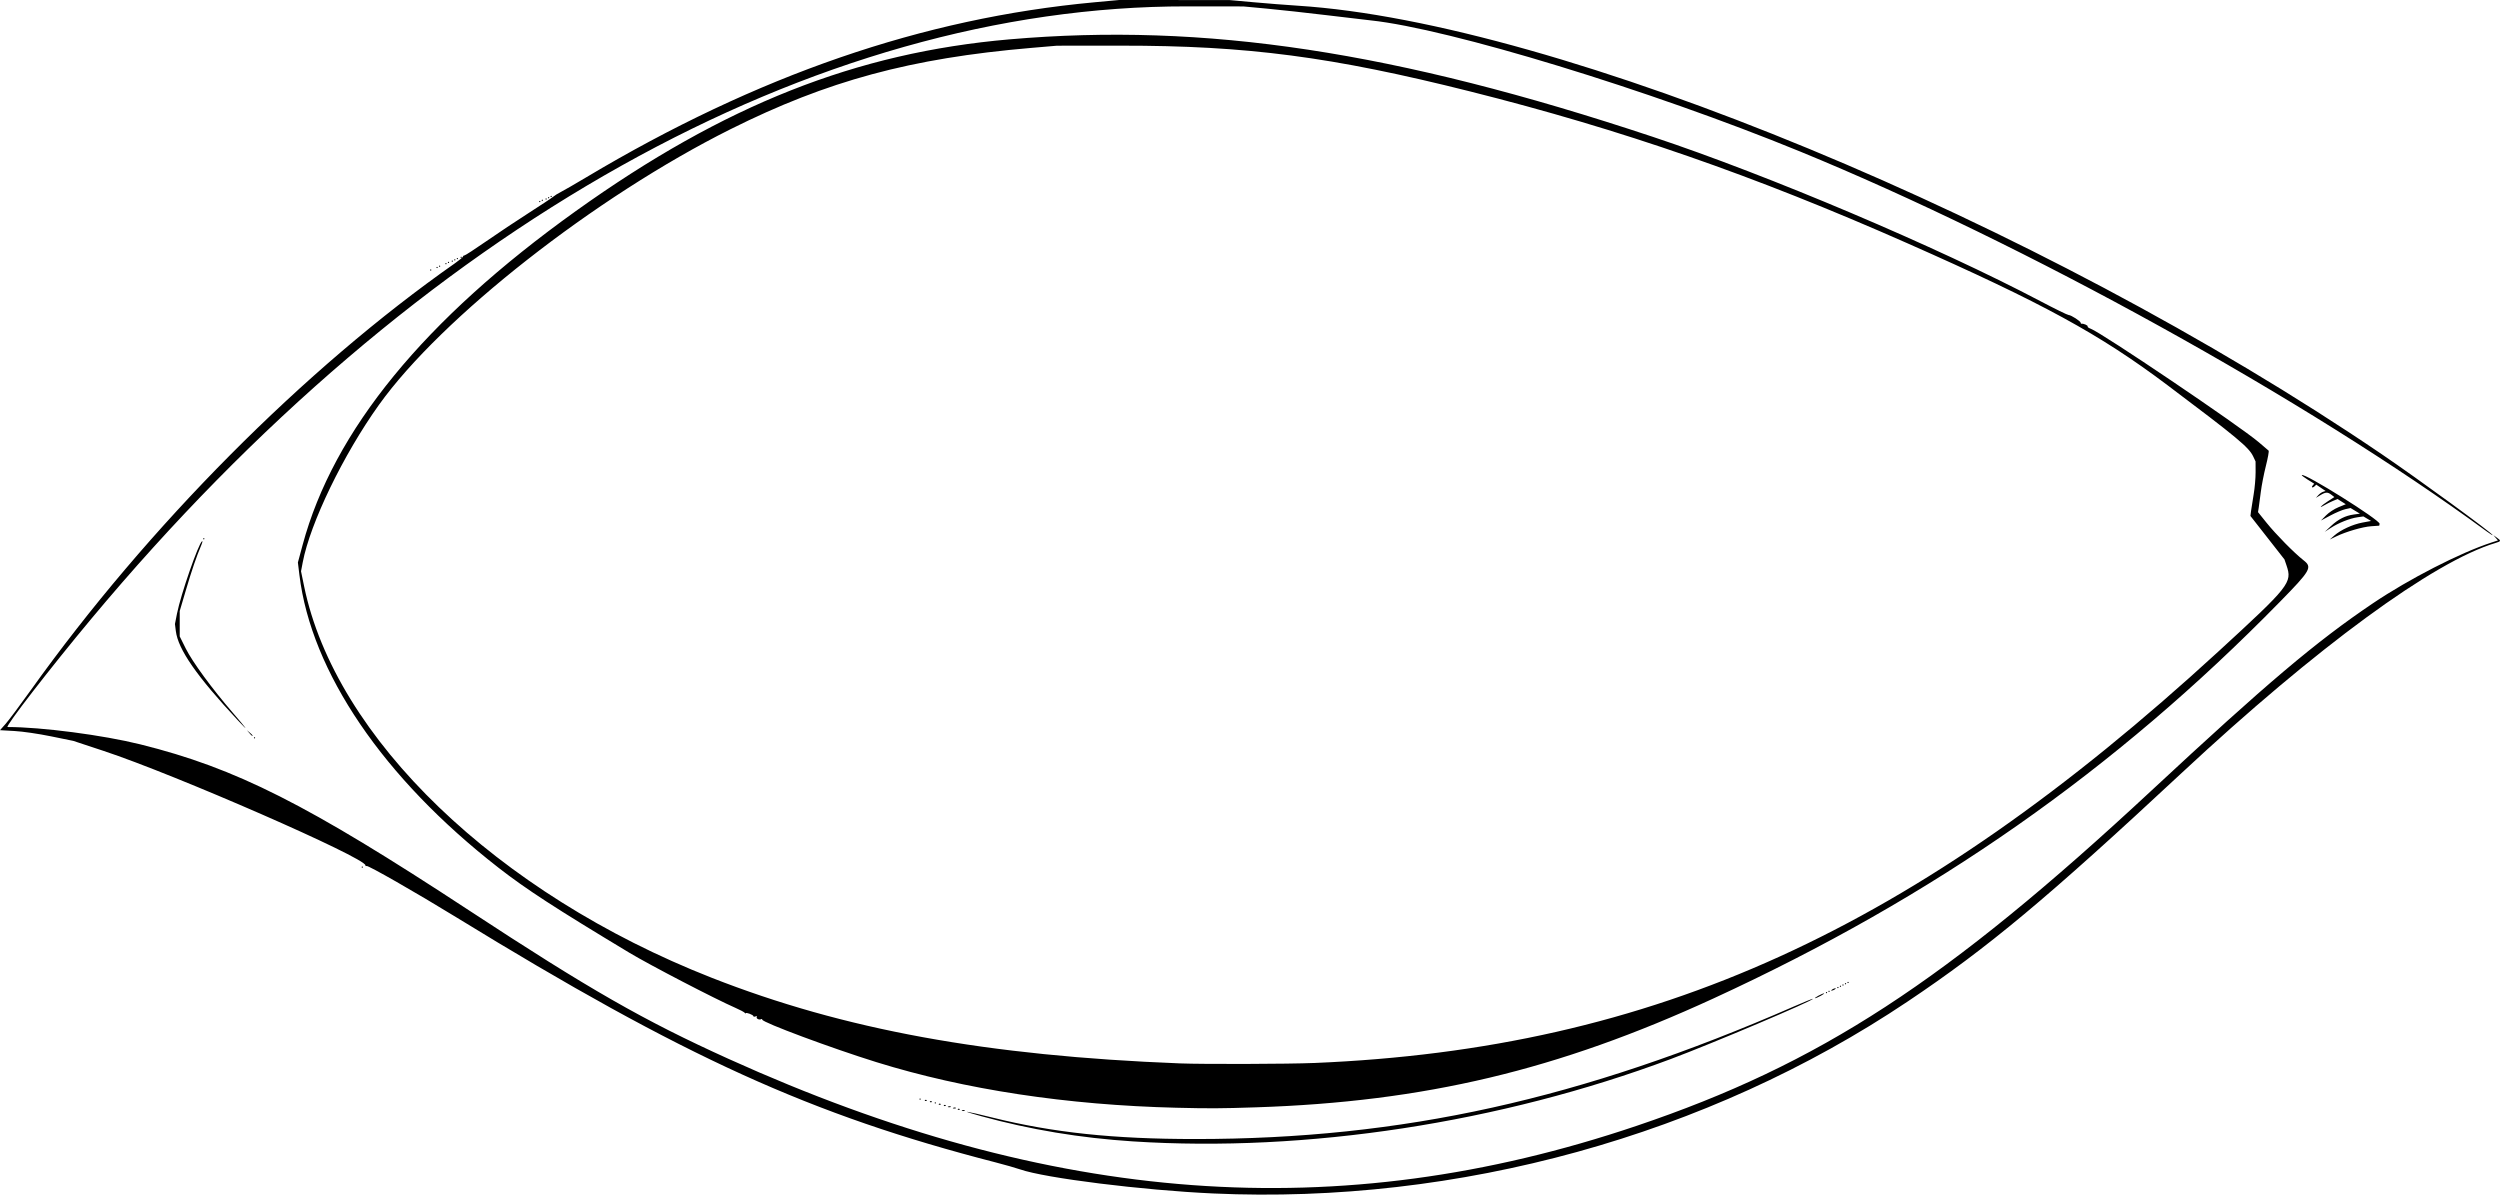
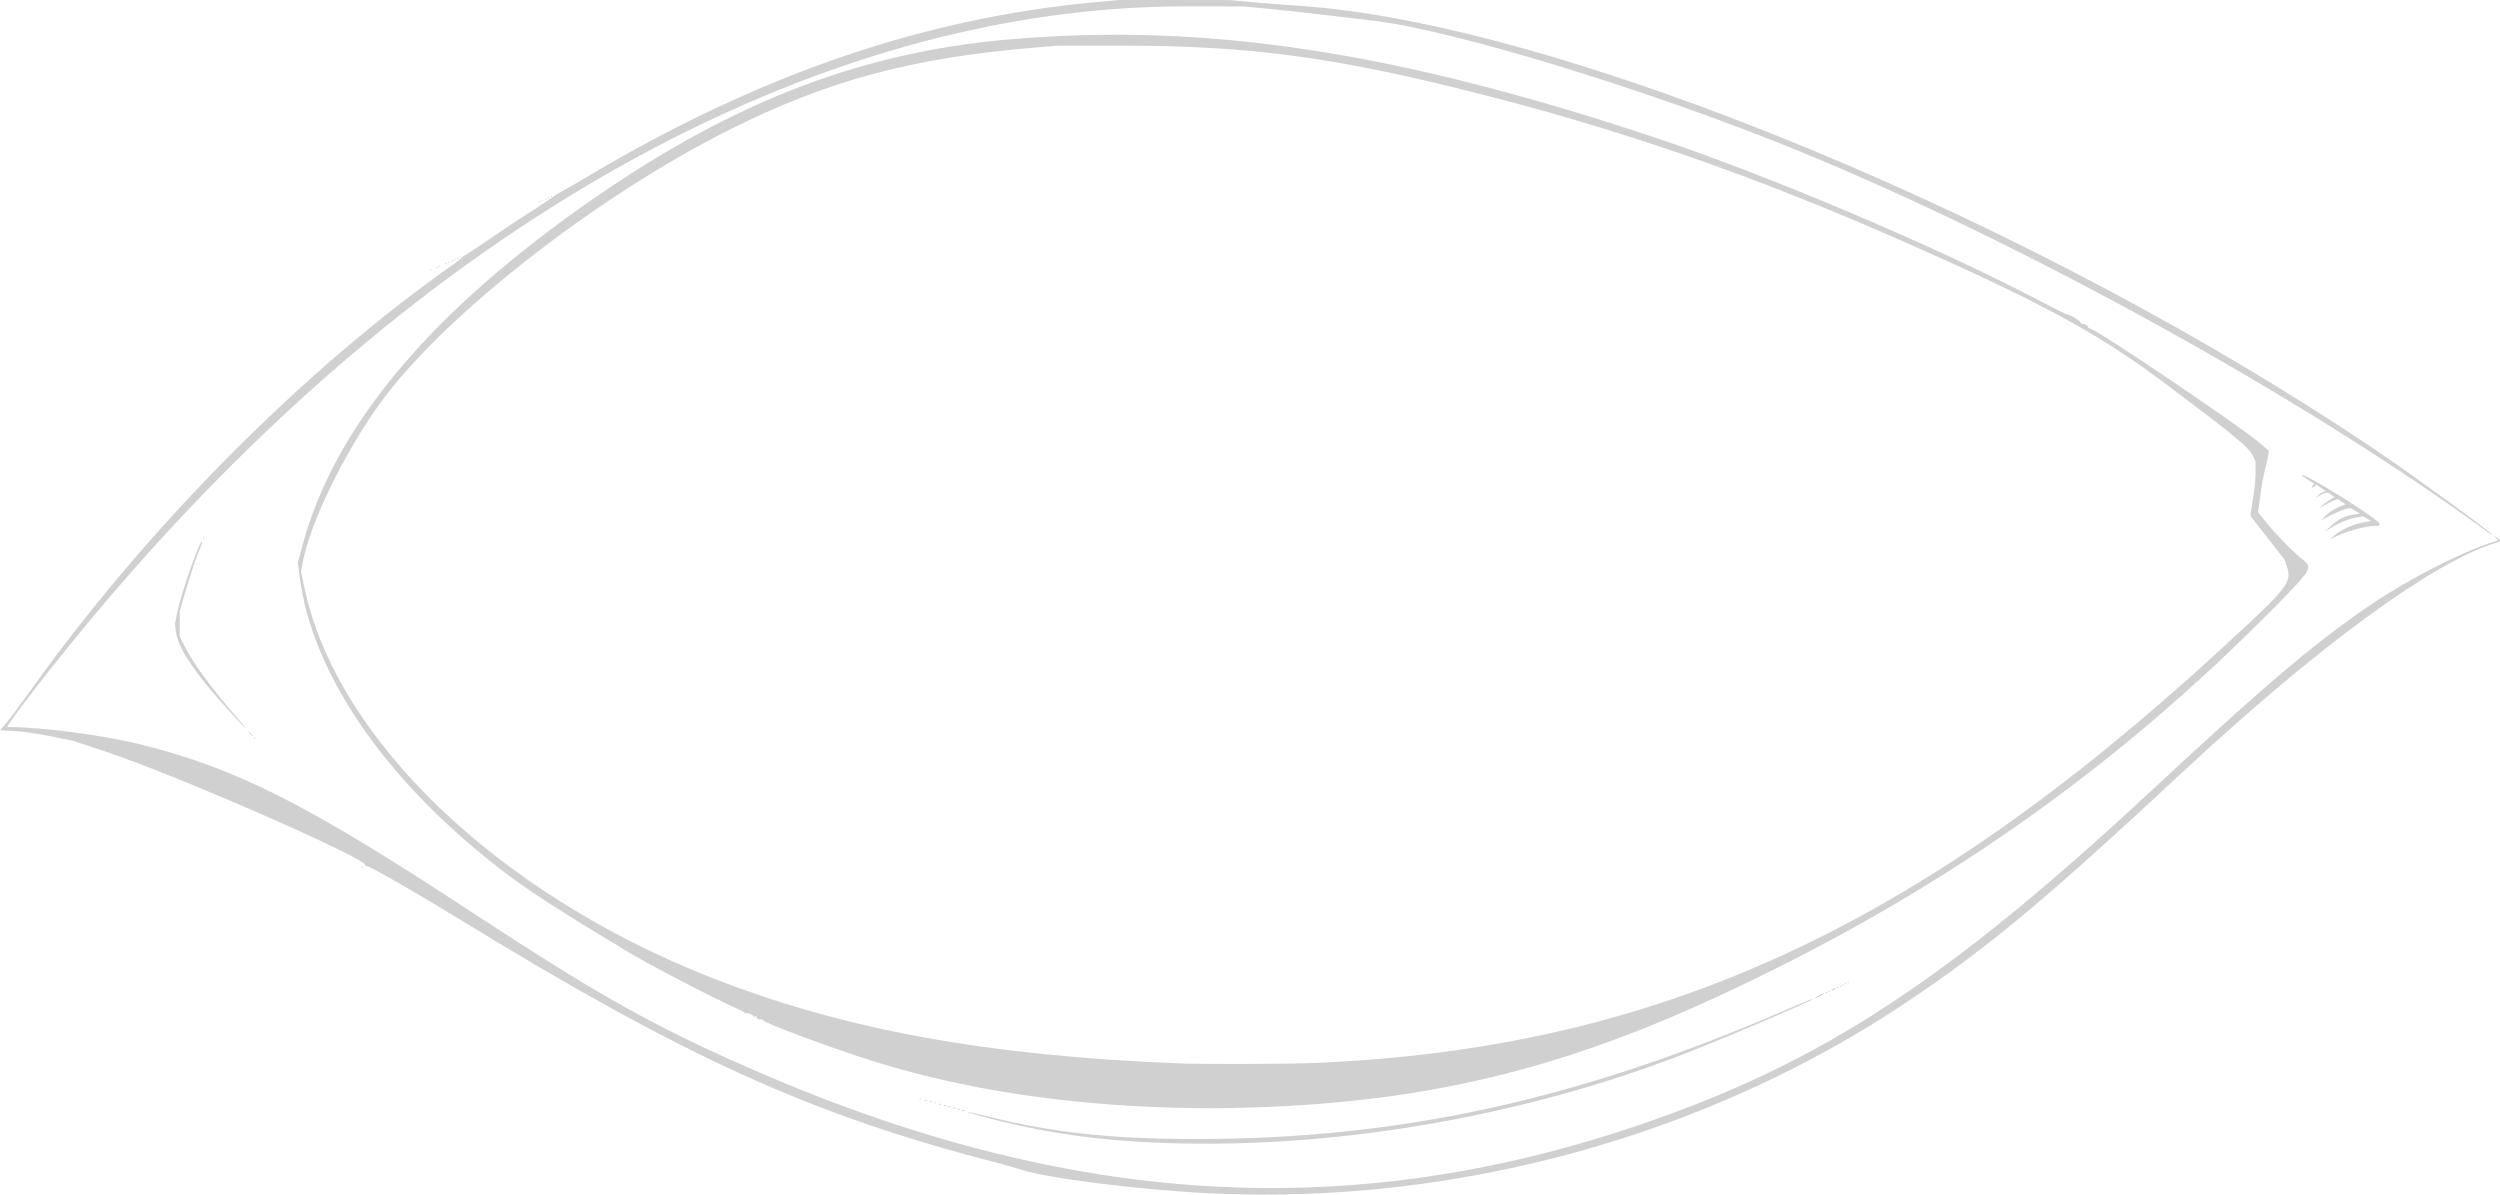
<svg xmlns="http://www.w3.org/2000/svg" width="521.762mm" height="249.324mm" viewBox="0 0 521.762 249.324" version="1.1" id="svg5" xml:space="preserve">
  <defs id="defs2" />
  <g id="layer1" transform="translate(-745.7812,45.01362)">
-     <path style="fill:#000000;stroke-width:0.265" d="m 998.979,204.069 c -14.734,-0.668 -35.088,-3.207 -40.295,-5.025 -0.86,-0.3 -3.17,-0.96 -5.135,-1.466 -38.522,-9.925 -64.865,-21.9 -112.58,-51.176 -8.357,-5.128 -18.398,-10.867 -18.693,-10.685 -0.124,0.076 -0.225,0.02 -0.225,-0.127 0,-1.586 -39.775,-18.972 -54.636,-23.882 l -6.35,-2.098 -4.63,-0.945 c -2.706,-0.552 -5.882,-1.015 -7.642,-1.114 l -3.012,-0.169 1.174,-1.323 c 0.646,-0.728 3.003,-3.883 5.238,-7.011 24.446,-34.219 57.13,-67.111 88.577,-89.141 0.91,-0.637 1.654,-1.26 1.654,-1.385 0,-0.124 0.131,-0.226 0.291,-0.226 0.16,0 2.214,-1.336 4.564,-2.968 2.35,-1.632 6.357,-4.301 8.903,-5.93 2.547,-1.629 4.834,-3.146 5.082,-3.371 0.249,-0.225 0.963,-0.667 1.587,-0.984 0.625,-0.316 2.981,-1.677 5.237,-3.023 C 903.847,-29.321 938.398,-41.226 974.187,-44.536 l 5.159,-0.477 11.509,0.006 11.509,0.006 5.027,0.454 c 2.765,0.25 6.932,0.576 9.26,0.724 54.399,3.47 154.638,44.948 226.219,93.608 7.599,5.166 23.151,16.515 23.151,16.895 0,0.073 -0.566,-0.281 -1.257,-0.788 -37.551,-27.51 -96.332,-60.031 -143.338,-79.302 -31.255,-12.813 -73.149,-25.606 -89.561,-27.348 -0.8,-0.085 -4.908,-0.57 -9.128,-1.077 -4.22,-0.507 -9.876,-1.128 -12.568,-1.379 l -4.895,-0.456 -11.774,-0.013 c -77.901,-0.086 -160.486,46.086 -228.702,127.862 -8.499,10.189 -18.053,22.541 -17.435,22.541 7.055,0 19.92,1.681 27.723,3.623 19.956,4.966 34.735,12.429 68.527,34.607 25.206,16.543 36.522,23.018 54.24,31.037 67.559,30.577 127.242,34.983 189.442,13.987 38.218,-12.901 64.607,-30.083 107.536,-70.019 24.081,-22.402 34.307,-31.049 46.187,-39.058 7.51,-5.063 18.159,-10.525 24.689,-12.664 l 1.406,-0.46 -0.48,-0.55 -0.48,-0.55 0.719,0.511 c 0.944,0.671 0.921,0.769 -0.272,1.126 -12.916,3.87 -37.296,21.731 -65.402,47.915 -28.212,26.283 -40.507,36.539 -57.282,47.784 -41.72,27.967 -93.858,42.377 -144.938,40.06 z m -16.722,-10.864 c -11.014,-0.712 -21.448,-2.446 -31.697,-5.266 -4.819,-1.326 -3.525,-1.168 2.323,0.284 12.703,3.154 25.271,4.485 42.365,4.485 43.158,0.003 80.492,-8.265 124.911,-27.659 2.136,-0.933 3.925,-1.654 3.976,-1.603 0.299,0.299 -21.041,9.342 -29.639,12.56 -35.565,13.313 -76.15,19.531 -112.24,17.197 z m -35.636,-6.497 c 0.191,-0.076 0.419,-0.067 0.507,0.021 0.088,0.088 -0.068,0.15 -0.347,0.139 -0.308,-0.013 -0.371,-0.075 -0.16,-0.16 z m -0.921,-0.26 c 0.097,-0.097 0.256,-0.097 0.353,0 0.097,0.097 0.018,0.176 -0.176,0.176 -0.194,0 -0.273,-0.079 -0.176,-0.176 z m -0.932,-0.269 c 0.191,-0.076 0.419,-0.067 0.507,0.021 0.088,0.088 -0.068,0.15 -0.347,0.139 -0.308,-0.013 -0.371,-0.075 -0.16,-0.16 z m 46.616,0.002 c -22.93,-0.556 -44.245,-3.792 -62.68,-9.516 -9.323,-2.895 -23.839,-8.298 -23.839,-8.875 0,-0.136 -0.108,-0.18 -0.241,-0.099 -0.371,0.229 -1.101,-0.137 -0.905,-0.455 0.109,-0.177 0.01,-0.219 -0.266,-0.113 -0.242,0.093 -0.44,0.065 -0.44,-0.061 0,-0.272 -1.586,-0.869 -1.592,-0.599 -0.002,0.102 -0.091,0.061 -0.198,-0.09 -0.107,-0.151 -0.968,-0.612 -1.914,-1.024 -4.196,-1.829 -17.925,-8.96 -22.181,-11.522 -15.495,-9.326 -21.544,-13.256 -27.299,-17.736 -24.045,-18.715 -39.108,-40.868 -41.563,-61.127 l -0.313,-2.585 0.987,-3.666 c 6.425,-23.876 25.38,-47.036 57.032,-69.687 30.933,-22.136 58.514,-33.056 90.488,-35.825 40.802,-3.533 80.57,2.492 134.276,20.344 24.111,8.014 59.422,22.985 80.828,34.267 3.045,1.605 5.722,2.918 5.949,2.918 0.5,0 2.519,1.3 2.519,1.623 0,0.126 0.089,0.217 0.198,0.201 0.426,-0.061 1.376,0.365 1.254,0.562 -0.071,0.115 0.21,0.327 0.624,0.471 2.181,0.76 31.231,20.377 35.097,23.7 1.019,0.876 1.94,1.662 2.047,1.748 0.107,0.086 -0.149,1.521 -0.57,3.19 -0.42,1.668 -0.896,4.105 -1.056,5.415 -0.161,1.31 -0.359,2.798 -0.44,3.307 l -0.148,0.926 1.745,2.169 c 2.003,2.49 5.794,6.338 7.768,7.885 1.862,1.46 1.511,2.074 -4.969,8.691 -34.453,35.184 -72.109,61.545 -118.236,82.77 -32.455,14.934 -60.249,21.547 -95.425,22.703 -7.45,0.245 -9.613,0.257 -16.536,0.088 z m 28.707,-9.345 c 70.94,-2.974 125.272,-27.7 188.648,-85.851 14.936,-13.705 15.477,-14.387 14.253,-17.978 l -0.431,-1.265 -3.552,-4.537 -3.552,-4.537 0.131,-1.058 c 0.072,-0.582 0.316,-2.13 0.542,-3.44 0.226,-1.31 0.409,-3.393 0.407,-4.63 l -0.01,-2.249 -0.5,-1.058 c -0.892,-1.888 -3.319,-3.904 -17.877,-14.852 -14.186,-10.668 -25.987,-17.109 -54.255,-29.609 -32.022,-14.16 -59.645,-23.752 -91.312,-31.709 -28.826,-7.242 -46.548,-9.565 -72.846,-9.547 l -13.361,0.009 -5.424,0.464 c -25.088,2.146 -42.487,6.854 -62.706,16.963 -28.248,14.125 -60.327,39.277 -73.384,57.539 -7.436,10.401 -14.338,24.659 -15.897,32.843 l -0.358,1.878 0.635,3.091 c 6.515,31.724 40.236,64.135 85.036,81.734 27.598,10.842 57.466,16.306 97.764,17.885 4.948,0.194 22.646,0.138 28.046,-0.088 z m -76.382,9.079 c 0.191,-0.076 0.419,-0.067 0.507,0.021 0.088,0.088 -0.068,0.15 -0.347,0.139 -0.308,-0.013 -0.371,-0.075 -0.16,-0.16 z m -0.921,-0.26 c 0.097,-0.097 0.256,-0.097 0.353,0 0.097,0.097 0.018,0.176 -0.176,0.176 -0.194,0 -0.273,-0.079 -0.176,-0.176 z m -1.058,-0.265 c 0.097,-0.097 0.256,-0.097 0.353,0 0.097,0.097 0.018,0.176 -0.176,0.176 -0.194,0 -0.273,-0.079 -0.176,-0.176 z m -0.882,-0.221 c 0,-0.073 0.059,-0.132 0.132,-0.132 0.073,0 0.132,0.059 0.132,0.132 0,0.073 -0.059,0.132 -0.132,0.132 -0.073,0 -0.132,-0.059 -0.132,-0.132 z m -0.97,-0.309 c 0.097,-0.097 0.256,-0.097 0.353,0 0.097,0.097 0.018,0.176 -0.176,0.176 -0.194,0 -0.273,-0.079 -0.176,-0.176 z m -1.058,-0.265 c 0.097,-0.097 0.256,-0.097 0.353,0 0.097,0.097 0.018,0.176 -0.176,0.176 -0.194,0 -0.273,-0.079 -0.176,-0.176 z m -1.147,-0.22 c 0,-0.073 0.059,-0.132 0.132,-0.132 0.073,0 0.132,0.059 0.132,0.132 0,0.073 -0.059,0.132 -0.132,0.132 -0.073,0 -0.132,-0.059 -0.132,-0.132 z m 187.59,-21.564 c 0.509,-0.279 1.045,-0.507 1.191,-0.507 0.145,0 -0.152,0.228 -0.661,0.507 -0.509,0.279 -1.045,0.507 -1.191,0.507 -0.146,0 0.152,-0.228 0.661,-0.507 z m 1.587,-0.661 c 0,-0.073 0.059,-0.132 0.132,-0.132 0.073,0 0.132,0.059 0.132,0.132 0,0.073 -0.059,0.132 -0.132,0.132 -0.073,0 -0.132,-0.059 -0.132,-0.132 z m 0.529,-0.265 c 0,-0.073 0.06,-0.132 0.132,-0.132 0.073,0 0.132,0.059 0.132,0.132 0,0.073 -0.06,0.132 -0.132,0.132 -0.073,0 -0.132,-0.059 -0.132,-0.132 z m 0.794,-0.397 c 0.218,-0.141 0.516,-0.256 0.661,-0.256 0.145,0 0.086,0.115 -0.132,0.256 -0.218,0.141 -0.516,0.256 -0.661,0.256 -0.146,0 -0.086,-0.115 0.132,-0.256 z m 1.058,-0.397 c 0,-0.073 0.059,-0.132 0.132,-0.132 0.073,0 0.132,0.059 0.132,0.132 0,0.073 -0.059,0.132 -0.132,0.132 -0.073,0 -0.132,-0.059 -0.132,-0.132 z m 0.529,-0.265 c 0,-0.073 0.059,-0.132 0.132,-0.132 0.073,0 0.132,0.059 0.132,0.132 0,0.073 -0.059,0.132 -0.132,0.132 -0.073,0 -0.132,-0.059 -0.132,-0.132 z m 0.529,-0.265 c 0,-0.073 0.059,-0.132 0.132,-0.132 0.073,0 0.132,0.059 0.132,0.132 0,0.073 -0.06,0.132 -0.132,0.132 -0.073,0 -0.132,-0.059 -0.132,-0.132 z m 0.529,-0.265 c 0,-0.073 0.059,-0.132 0.132,-0.132 0.073,0 0.132,0.059 0.132,0.132 0,0.073 -0.059,0.132 -0.132,0.132 -0.073,0 -0.132,-0.059 -0.132,-0.132 z m 0.529,-0.265 c 0,-0.073 0.06,-0.132 0.132,-0.132 0.073,0 0.132,0.059 0.132,0.132 0,0.073 -0.06,0.132 -0.132,0.132 -0.073,0 -0.132,-0.059 -0.132,-0.132 z M 821.258,135.957 c 0,-0.073 0.059,-0.132 0.132,-0.132 0.073,0 0.132,0.059 0.132,0.132 0,0.073 -0.059,0.132 -0.132,0.132 -0.073,0 -0.132,-0.059 -0.132,-0.132 z m -22.49,-26.987 c 0,-0.073 0.059,-0.132 0.132,-0.132 0.073,0 0.132,0.059 0.132,0.132 0,0.073 -0.059,0.132 -0.132,0.132 -0.073,0 -0.132,-0.059 -0.132,-0.132 z m -0.951,-0.992 -0.504,-0.595 0.595,0.504 c 0.327,0.277 0.595,0.545 0.595,0.595 0,0.212 -0.213,0.055 -0.687,-0.504 z m -2.392,-2.656 C 786.84,96.118 782.959,90.536 782.479,86.7 l -0.185,-1.478 0.432,-2.198 c 0.774,-3.938 4.48,-14.624 5.234,-15.09 0.138,-0.085 0.056,0.302 -0.182,0.861 -0.981,2.301 -1.981,5.224 -3.199,9.351 l -1.289,4.366 -2.3e-4,2.646 -2.3e-4,2.646 1.249,2.514 c 1.394,2.805 5.479,8.383 9.835,13.427 3.052,3.535 3.49,4.192 1.051,1.578 z M 788.185,67.43 c 0,-0.073 0.059,-0.132 0.132,-0.132 0.073,0 0.132,0.059 0.132,0.132 0,0.073 -0.059,0.132 -0.132,0.132 -0.073,0 -0.132,-0.059 -0.132,-0.132 z m 444.765,-0.665 c 1.349,-1.189 3.846,-2.34 5.897,-2.718 l 1.791,-0.331 -0.803,-0.474 -0.803,-0.474 -1.255,0.181 c -1.594,0.23 -3.94,1.168 -5.555,2.221 l -1.256,0.819 1.323,-1.238 c 1.506,-1.41 2.967,-2.142 4.77,-2.389 l 1.246,-0.171 -0.976,-0.589 -0.976,-0.589 -1.106,0.247 c -0.609,0.136 -1.999,0.724 -3.091,1.307 l -1.984,1.06 1.069,-1.082 c 0.605,-0.612 1.732,-1.351 2.594,-1.702 l 1.524,-0.62 -0.861,-0.545 -0.861,-0.545 -0.939,0.392 c -0.516,0.215 -1.333,0.624 -1.815,0.908 -1.337,0.788 -0.743,0.13 0.765,-0.847 l 1.331,-0.862 -0.61,-0.469 c -0.795,-0.612 -1.209,-0.597 -2.33,0.082 l -0.926,0.561 0.498,-0.555 c 0.274,-0.306 0.731,-0.63 1.016,-0.72 l 0.518,-0.164 -0.976,-0.663 -0.976,-0.663 -0.292,0.292 c -0.437,0.437 -0.83,0.352 -0.456,-0.099 l 0.324,-0.391 -1.353,-0.841 c -0.744,-0.463 -1.302,-0.892 -1.24,-0.954 0.525,-0.525 16.399,9.419 16.243,10.175 l -0.079,0.383 -1.651,0.114 c -1.812,0.125 -5.275,1.13 -7.345,2.132 l -1.323,0.64 z M 835.545,11.339 c 0,-0.073 0.059,-0.132 0.132,-0.132 0.073,0 0.132,0.06 0.132,0.132 0,0.073 -0.059,0.132 -0.132,0.132 -0.073,0 -0.132,-0.06 -0.132,-0.132 z m 1.323,-0.529 c 0,-0.073 0.059,-0.132 0.132,-0.132 0.073,0 0.132,0.06 0.132,0.132 0,0.073 -0.059,0.132 -0.132,0.132 -0.073,0 -0.132,-0.06 -0.132,-0.132 z m 0.529,-0.265 c 0,-0.073 0.059,-0.132 0.132,-0.132 0.073,0 0.132,0.06 0.132,0.132 0,0.073 -0.059,0.132 -0.132,0.132 -0.073,0 -0.132,-0.06 -0.132,-0.132 z m 1.323,-0.53 c 0,-0.073 0.059,-0.132 0.132,-0.132 0.073,0 0.132,0.06 0.132,0.132 0,0.073 -0.059,0.132 -0.132,0.132 -0.073,0 -0.132,-0.06 -0.132,-0.132 z m 0.529,-0.265 c 0,-0.073 0.059,-0.132 0.132,-0.132 0.073,0 0.132,0.06 0.132,0.132 0,0.073 -0.059,0.132 -0.132,0.132 -0.073,0 -0.132,-0.06 -0.132,-0.132 z m 0.794,-0.265 c 0,-0.073 0.059,-0.132 0.132,-0.132 0.073,0 0.132,0.06 0.132,0.132 0,0.073 -0.059,0.132 -0.132,0.132 -0.073,0 -0.132,-0.06 -0.132,-0.132 z m 0.529,-0.265 c 0,-0.073 0.059,-0.132 0.132,-0.132 0.073,0 0.132,0.06 0.132,0.132 0,0.073 -0.059,0.132 -0.132,0.132 -0.073,0 -0.132,-0.06 -0.132,-0.132 z m 0.529,-0.265 c 0,-0.073 0.059,-0.132 0.132,-0.132 0.073,0 0.132,0.06 0.132,0.132 0,0.073 -0.059,0.132 -0.132,0.132 -0.073,0 -0.132,-0.06 -0.132,-0.132 z m 0.794,-0.265 c 0,-0.073 0.059,-0.132 0.132,-0.132 0.073,0 0.132,0.06 0.132,0.132 0,0.073 -0.059,0.132 -0.132,0.132 -0.073,0 -0.132,-0.06 -0.132,-0.132 z m 16.404,-11.642 c 0,-0.073 0.059,-0.132 0.132,-0.132 0.073,0 0.132,0.059 0.132,0.132 0,0.073 -0.059,0.132 -0.132,0.132 -0.073,0 -0.132,-0.059 -0.132,-0.132 z m 0.529,-0.265 c 0,-0.073 0.059,-0.132 0.132,-0.132 0.073,0 0.132,0.059 0.132,0.132 0,0.073 -0.059,0.132 -0.132,0.132 -0.073,0 -0.132,-0.059 -0.132,-0.132 z m 0.794,-0.265 c 0,-0.073 0.059,-0.132 0.132,-0.132 0.073,0 0.132,0.059 0.132,0.132 0,0.073 -0.059,0.132 -0.132,0.132 -0.073,0 -0.132,-0.059 -0.132,-0.132 z m 0.529,-0.265 c 0,-0.073 0.059,-0.132 0.132,-0.132 0.073,0 0.132,0.059 0.132,0.132 0,0.073 -0.059,0.132 -0.132,0.132 -0.073,0 -0.132,-0.059 -0.132,-0.132 z m 0.529,-0.265 c 0,-0.073 0.059,-0.132 0.132,-0.132 0.073,0 0.132,0.059 0.132,0.132 0,0.073 -0.059,0.132 -0.132,0.132 -0.073,0 -0.132,-0.059 -0.132,-0.132 z" id="path1698" />
+     <path style="fill:#D0D0D0;stroke-width:0.265" d="m 998.979,204.069 c -14.734,-0.668 -35.088,-3.207 -40.295,-5.025 -0.86,-0.3 -3.17,-0.96 -5.135,-1.466 -38.522,-9.925 -64.865,-21.9 -112.58,-51.176 -8.357,-5.128 -18.398,-10.867 -18.693,-10.685 -0.124,0.076 -0.225,0.02 -0.225,-0.127 0,-1.586 -39.775,-18.972 -54.636,-23.882 l -6.35,-2.098 -4.63,-0.945 c -2.706,-0.552 -5.882,-1.015 -7.642,-1.114 l -3.012,-0.169 1.174,-1.323 c 0.646,-0.728 3.003,-3.883 5.238,-7.011 24.446,-34.219 57.13,-67.111 88.577,-89.141 0.91,-0.637 1.654,-1.26 1.654,-1.385 0,-0.124 0.131,-0.226 0.291,-0.226 0.16,0 2.214,-1.336 4.564,-2.968 2.35,-1.632 6.357,-4.301 8.903,-5.93 2.547,-1.629 4.834,-3.146 5.082,-3.371 0.249,-0.225 0.963,-0.667 1.587,-0.984 0.625,-0.316 2.981,-1.677 5.237,-3.023 C 903.847,-29.321 938.398,-41.226 974.187,-44.536 l 5.159,-0.477 11.509,0.006 11.509,0.006 5.027,0.454 c 2.765,0.25 6.932,0.576 9.26,0.724 54.399,3.47 154.638,44.948 226.219,93.608 7.599,5.166 23.151,16.515 23.151,16.895 0,0.073 -0.566,-0.281 -1.257,-0.788 -37.551,-27.51 -96.332,-60.031 -143.338,-79.302 -31.255,-12.813 -73.149,-25.606 -89.561,-27.348 -0.8,-0.085 -4.908,-0.57 -9.128,-1.077 -4.22,-0.507 -9.876,-1.128 -12.568,-1.379 l -4.895,-0.456 -11.774,-0.013 c -77.901,-0.086 -160.486,46.086 -228.702,127.862 -8.499,10.189 -18.053,22.541 -17.435,22.541 7.055,0 19.92,1.681 27.723,3.623 19.956,4.966 34.735,12.429 68.527,34.607 25.206,16.543 36.522,23.018 54.24,31.037 67.559,30.577 127.242,34.983 189.442,13.987 38.218,-12.901 64.607,-30.083 107.536,-70.019 24.081,-22.402 34.307,-31.049 46.187,-39.058 7.51,-5.063 18.159,-10.525 24.689,-12.664 l 1.406,-0.46 -0.48,-0.55 -0.48,-0.55 0.719,0.511 c 0.944,0.671 0.921,0.769 -0.272,1.126 -12.916,3.87 -37.296,21.731 -65.402,47.915 -28.212,26.283 -40.507,36.539 -57.282,47.784 -41.72,27.967 -93.858,42.377 -144.938,40.06 z m -16.722,-10.864 c -11.014,-0.712 -21.448,-2.446 -31.697,-5.266 -4.819,-1.326 -3.525,-1.168 2.323,0.284 12.703,3.154 25.271,4.485 42.365,4.485 43.158,0.003 80.492,-8.265 124.911,-27.659 2.136,-0.933 3.925,-1.654 3.976,-1.603 0.299,0.299 -21.041,9.342 -29.639,12.56 -35.565,13.313 -76.15,19.531 -112.24,17.197 z m -35.636,-6.497 c 0.191,-0.076 0.419,-0.067 0.507,0.021 0.088,0.088 -0.068,0.15 -0.347,0.139 -0.308,-0.013 -0.371,-0.075 -0.16,-0.16 z m -0.921,-0.26 c 0.097,-0.097 0.256,-0.097 0.353,0 0.097,0.097 0.018,0.176 -0.176,0.176 -0.194,0 -0.273,-0.079 -0.176,-0.176 z m -0.932,-0.269 c 0.191,-0.076 0.419,-0.067 0.507,0.021 0.088,0.088 -0.068,0.15 -0.347,0.139 -0.308,-0.013 -0.371,-0.075 -0.16,-0.16 z m 46.616,0.002 c -22.93,-0.556 -44.245,-3.792 -62.68,-9.516 -9.323,-2.895 -23.839,-8.298 -23.839,-8.875 0,-0.136 -0.108,-0.18 -0.241,-0.099 -0.371,0.229 -1.101,-0.137 -0.905,-0.455 0.109,-0.177 0.01,-0.219 -0.266,-0.113 -0.242,0.093 -0.44,0.065 -0.44,-0.061 0,-0.272 -1.586,-0.869 -1.592,-0.599 -0.002,0.102 -0.091,0.061 -0.198,-0.09 -0.107,-0.151 -0.968,-0.612 -1.914,-1.024 -4.196,-1.829 -17.925,-8.96 -22.181,-11.522 -15.495,-9.326 -21.544,-13.256 -27.299,-17.736 -24.045,-18.715 -39.108,-40.868 -41.563,-61.127 l -0.313,-2.585 0.987,-3.666 c 6.425,-23.876 25.38,-47.036 57.032,-69.687 30.933,-22.136 58.514,-33.056 90.488,-35.825 40.802,-3.533 80.57,2.492 134.276,20.344 24.111,8.014 59.422,22.985 80.828,34.267 3.045,1.605 5.722,2.918 5.949,2.918 0.5,0 2.519,1.3 2.519,1.623 0,0.126 0.089,0.217 0.198,0.201 0.426,-0.061 1.376,0.365 1.254,0.562 -0.071,0.115 0.21,0.327 0.624,0.471 2.181,0.76 31.231,20.377 35.097,23.7 1.019,0.876 1.94,1.662 2.047,1.748 0.107,0.086 -0.149,1.521 -0.57,3.19 -0.42,1.668 -0.896,4.105 -1.056,5.415 -0.161,1.31 -0.359,2.798 -0.44,3.307 l -0.148,0.926 1.745,2.169 c 2.003,2.49 5.794,6.338 7.768,7.885 1.862,1.46 1.511,2.074 -4.969,8.691 -34.453,35.184 -72.109,61.545 -118.236,82.77 -32.455,14.934 -60.249,21.547 -95.425,22.703 -7.45,0.245 -9.613,0.257 -16.536,0.088 z m 28.707,-9.345 c 70.94,-2.974 125.272,-27.7 188.648,-85.851 14.936,-13.705 15.477,-14.387 14.253,-17.978 l -0.431,-1.265 -3.552,-4.537 -3.552,-4.537 0.131,-1.058 c 0.072,-0.582 0.316,-2.13 0.542,-3.44 0.226,-1.31 0.409,-3.393 0.407,-4.63 l -0.01,-2.249 -0.5,-1.058 c -0.892,-1.888 -3.319,-3.904 -17.877,-14.852 -14.186,-10.668 -25.987,-17.109 -54.255,-29.609 -32.022,-14.16 -59.645,-23.752 -91.312,-31.709 -28.826,-7.242 -46.548,-9.565 -72.846,-9.547 l -13.361,0.009 -5.424,0.464 c -25.088,2.146 -42.487,6.854 -62.706,16.963 -28.248,14.125 -60.327,39.277 -73.384,57.539 -7.436,10.401 -14.338,24.659 -15.897,32.843 l -0.358,1.878 0.635,3.091 c 6.515,31.724 40.236,64.135 85.036,81.734 27.598,10.842 57.466,16.306 97.764,17.885 4.948,0.194 22.646,0.138 28.046,-0.088 z m -76.382,9.079 c 0.191,-0.076 0.419,-0.067 0.507,0.021 0.088,0.088 -0.068,0.15 -0.347,0.139 -0.308,-0.013 -0.371,-0.075 -0.16,-0.16 z m -0.921,-0.26 c 0.097,-0.097 0.256,-0.097 0.353,0 0.097,0.097 0.018,0.176 -0.176,0.176 -0.194,0 -0.273,-0.079 -0.176,-0.176 z m -1.058,-0.265 c 0.097,-0.097 0.256,-0.097 0.353,0 0.097,0.097 0.018,0.176 -0.176,0.176 -0.194,0 -0.273,-0.079 -0.176,-0.176 z m -0.882,-0.221 c 0,-0.073 0.059,-0.132 0.132,-0.132 0.073,0 0.132,0.059 0.132,0.132 0,0.073 -0.059,0.132 -0.132,0.132 -0.073,0 -0.132,-0.059 -0.132,-0.132 z m -0.97,-0.309 c 0.097,-0.097 0.256,-0.097 0.353,0 0.097,0.097 0.018,0.176 -0.176,0.176 -0.194,0 -0.273,-0.079 -0.176,-0.176 z m -1.058,-0.265 c 0.097,-0.097 0.256,-0.097 0.353,0 0.097,0.097 0.018,0.176 -0.176,0.176 -0.194,0 -0.273,-0.079 -0.176,-0.176 z m -1.147,-0.22 c 0,-0.073 0.059,-0.132 0.132,-0.132 0.073,0 0.132,0.059 0.132,0.132 0,0.073 -0.059,0.132 -0.132,0.132 -0.073,0 -0.132,-0.059 -0.132,-0.132 z m 187.59,-21.564 c 0.509,-0.279 1.045,-0.507 1.191,-0.507 0.145,0 -0.152,0.228 -0.661,0.507 -0.509,0.279 -1.045,0.507 -1.191,0.507 -0.146,0 0.152,-0.228 0.661,-0.507 z m 1.587,-0.661 c 0,-0.073 0.059,-0.132 0.132,-0.132 0.073,0 0.132,0.059 0.132,0.132 0,0.073 -0.059,0.132 -0.132,0.132 -0.073,0 -0.132,-0.059 -0.132,-0.132 z m 0.529,-0.265 c 0,-0.073 0.06,-0.132 0.132,-0.132 0.073,0 0.132,0.059 0.132,0.132 0,0.073 -0.06,0.132 -0.132,0.132 -0.073,0 -0.132,-0.059 -0.132,-0.132 z m 0.794,-0.397 c 0.218,-0.141 0.516,-0.256 0.661,-0.256 0.145,0 0.086,0.115 -0.132,0.256 -0.218,0.141 -0.516,0.256 -0.661,0.256 -0.146,0 -0.086,-0.115 0.132,-0.256 z m 1.058,-0.397 c 0,-0.073 0.059,-0.132 0.132,-0.132 0.073,0 0.132,0.059 0.132,0.132 0,0.073 -0.059,0.132 -0.132,0.132 -0.073,0 -0.132,-0.059 -0.132,-0.132 z m 0.529,-0.265 c 0,-0.073 0.059,-0.132 0.132,-0.132 0.073,0 0.132,0.059 0.132,0.132 0,0.073 -0.059,0.132 -0.132,0.132 -0.073,0 -0.132,-0.059 -0.132,-0.132 z m 0.529,-0.265 c 0,-0.073 0.059,-0.132 0.132,-0.132 0.073,0 0.132,0.059 0.132,0.132 0,0.073 -0.06,0.132 -0.132,0.132 -0.073,0 -0.132,-0.059 -0.132,-0.132 z m 0.529,-0.265 c 0,-0.073 0.059,-0.132 0.132,-0.132 0.073,0 0.132,0.059 0.132,0.132 0,0.073 -0.059,0.132 -0.132,0.132 -0.073,0 -0.132,-0.059 -0.132,-0.132 z m 0.529,-0.265 c 0,-0.073 0.06,-0.132 0.132,-0.132 0.073,0 0.132,0.059 0.132,0.132 0,0.073 -0.06,0.132 -0.132,0.132 -0.073,0 -0.132,-0.059 -0.132,-0.132 z M 821.258,135.957 c 0,-0.073 0.059,-0.132 0.132,-0.132 0.073,0 0.132,0.059 0.132,0.132 0,0.073 -0.059,0.132 -0.132,0.132 -0.073,0 -0.132,-0.059 -0.132,-0.132 z m -22.49,-26.987 c 0,-0.073 0.059,-0.132 0.132,-0.132 0.073,0 0.132,0.059 0.132,0.132 0,0.073 -0.059,0.132 -0.132,0.132 -0.073,0 -0.132,-0.059 -0.132,-0.132 z m -0.951,-0.992 -0.504,-0.595 0.595,0.504 c 0.327,0.277 0.595,0.545 0.595,0.595 0,0.212 -0.213,0.055 -0.687,-0.504 z m -2.392,-2.656 C 786.84,96.118 782.959,90.536 782.479,86.7 l -0.185,-1.478 0.432,-2.198 c 0.774,-3.938 4.48,-14.624 5.234,-15.09 0.138,-0.085 0.056,0.302 -0.182,0.861 -0.981,2.301 -1.981,5.224 -3.199,9.351 l -1.289,4.366 -2.3e-4,2.646 -2.3e-4,2.646 1.249,2.514 c 1.394,2.805 5.479,8.383 9.835,13.427 3.052,3.535 3.49,4.192 1.051,1.578 z M 788.185,67.43 c 0,-0.073 0.059,-0.132 0.132,-0.132 0.073,0 0.132,0.059 0.132,0.132 0,0.073 -0.059,0.132 -0.132,0.132 -0.073,0 -0.132,-0.059 -0.132,-0.132 z m 444.765,-0.665 c 1.349,-1.189 3.846,-2.34 5.897,-2.718 l 1.791,-0.331 -0.803,-0.474 -0.803,-0.474 -1.255,0.181 c -1.594,0.23 -3.94,1.168 -5.555,2.221 l -1.256,0.819 1.323,-1.238 c 1.506,-1.41 2.967,-2.142 4.77,-2.389 l 1.246,-0.171 -0.976,-0.589 -0.976,-0.589 -1.106,0.247 c -0.609,0.136 -1.999,0.724 -3.091,1.307 l -1.984,1.06 1.069,-1.082 c 0.605,-0.612 1.732,-1.351 2.594,-1.702 l 1.524,-0.62 -0.861,-0.545 -0.861,-0.545 -0.939,0.392 c -0.516,0.215 -1.333,0.624 -1.815,0.908 -1.337,0.788 -0.743,0.13 0.765,-0.847 l 1.331,-0.862 -0.61,-0.469 c -0.795,-0.612 -1.209,-0.597 -2.33,0.082 l -0.926,0.561 0.498,-0.555 c 0.274,-0.306 0.731,-0.63 1.016,-0.72 l 0.518,-0.164 -0.976,-0.663 -0.976,-0.663 -0.292,0.292 c -0.437,0.437 -0.83,0.352 -0.456,-0.099 l 0.324,-0.391 -1.353,-0.841 c -0.744,-0.463 -1.302,-0.892 -1.24,-0.954 0.525,-0.525 16.399,9.419 16.243,10.175 l -0.079,0.383 -1.651,0.114 c -1.812,0.125 -5.275,1.13 -7.345,2.132 l -1.323,0.64 z M 835.545,11.339 c 0,-0.073 0.059,-0.132 0.132,-0.132 0.073,0 0.132,0.06 0.132,0.132 0,0.073 -0.059,0.132 -0.132,0.132 -0.073,0 -0.132,-0.06 -0.132,-0.132 z m 1.323,-0.529 c 0,-0.073 0.059,-0.132 0.132,-0.132 0.073,0 0.132,0.06 0.132,0.132 0,0.073 -0.059,0.132 -0.132,0.132 -0.073,0 -0.132,-0.06 -0.132,-0.132 z m 0.529,-0.265 c 0,-0.073 0.059,-0.132 0.132,-0.132 0.073,0 0.132,0.06 0.132,0.132 0,0.073 -0.059,0.132 -0.132,0.132 -0.073,0 -0.132,-0.06 -0.132,-0.132 z m 1.323,-0.53 c 0,-0.073 0.059,-0.132 0.132,-0.132 0.073,0 0.132,0.06 0.132,0.132 0,0.073 -0.059,0.132 -0.132,0.132 -0.073,0 -0.132,-0.06 -0.132,-0.132 z m 0.529,-0.265 c 0,-0.073 0.059,-0.132 0.132,-0.132 0.073,0 0.132,0.06 0.132,0.132 0,0.073 -0.059,0.132 -0.132,0.132 -0.073,0 -0.132,-0.06 -0.132,-0.132 z m 0.794,-0.265 c 0,-0.073 0.059,-0.132 0.132,-0.132 0.073,0 0.132,0.06 0.132,0.132 0,0.073 -0.059,0.132 -0.132,0.132 -0.073,0 -0.132,-0.06 -0.132,-0.132 z m 0.529,-0.265 c 0,-0.073 0.059,-0.132 0.132,-0.132 0.073,0 0.132,0.06 0.132,0.132 0,0.073 -0.059,0.132 -0.132,0.132 -0.073,0 -0.132,-0.06 -0.132,-0.132 z m 0.529,-0.265 c 0,-0.073 0.059,-0.132 0.132,-0.132 0.073,0 0.132,0.06 0.132,0.132 0,0.073 -0.059,0.132 -0.132,0.132 -0.073,0 -0.132,-0.06 -0.132,-0.132 z m 0.794,-0.265 c 0,-0.073 0.059,-0.132 0.132,-0.132 0.073,0 0.132,0.06 0.132,0.132 0,0.073 -0.059,0.132 -0.132,0.132 -0.073,0 -0.132,-0.06 -0.132,-0.132 z m 16.404,-11.642 c 0,-0.073 0.059,-0.132 0.132,-0.132 0.073,0 0.132,0.059 0.132,0.132 0,0.073 -0.059,0.132 -0.132,0.132 -0.073,0 -0.132,-0.059 -0.132,-0.132 z m 0.529,-0.265 c 0,-0.073 0.059,-0.132 0.132,-0.132 0.073,0 0.132,0.059 0.132,0.132 0,0.073 -0.059,0.132 -0.132,0.132 -0.073,0 -0.132,-0.059 -0.132,-0.132 z m 0.794,-0.265 c 0,-0.073 0.059,-0.132 0.132,-0.132 0.073,0 0.132,0.059 0.132,0.132 0,0.073 -0.059,0.132 -0.132,0.132 -0.073,0 -0.132,-0.059 -0.132,-0.132 z m 0.529,-0.265 c 0,-0.073 0.059,-0.132 0.132,-0.132 0.073,0 0.132,0.059 0.132,0.132 0,0.073 -0.059,0.132 -0.132,0.132 -0.073,0 -0.132,-0.059 -0.132,-0.132 z m 0.529,-0.265 c 0,-0.073 0.059,-0.132 0.132,-0.132 0.073,0 0.132,0.059 0.132,0.132 0,0.073 -0.059,0.132 -0.132,0.132 -0.073,0 -0.132,-0.059 -0.132,-0.132 z" id="path1698" />
  </g>
</svg>
